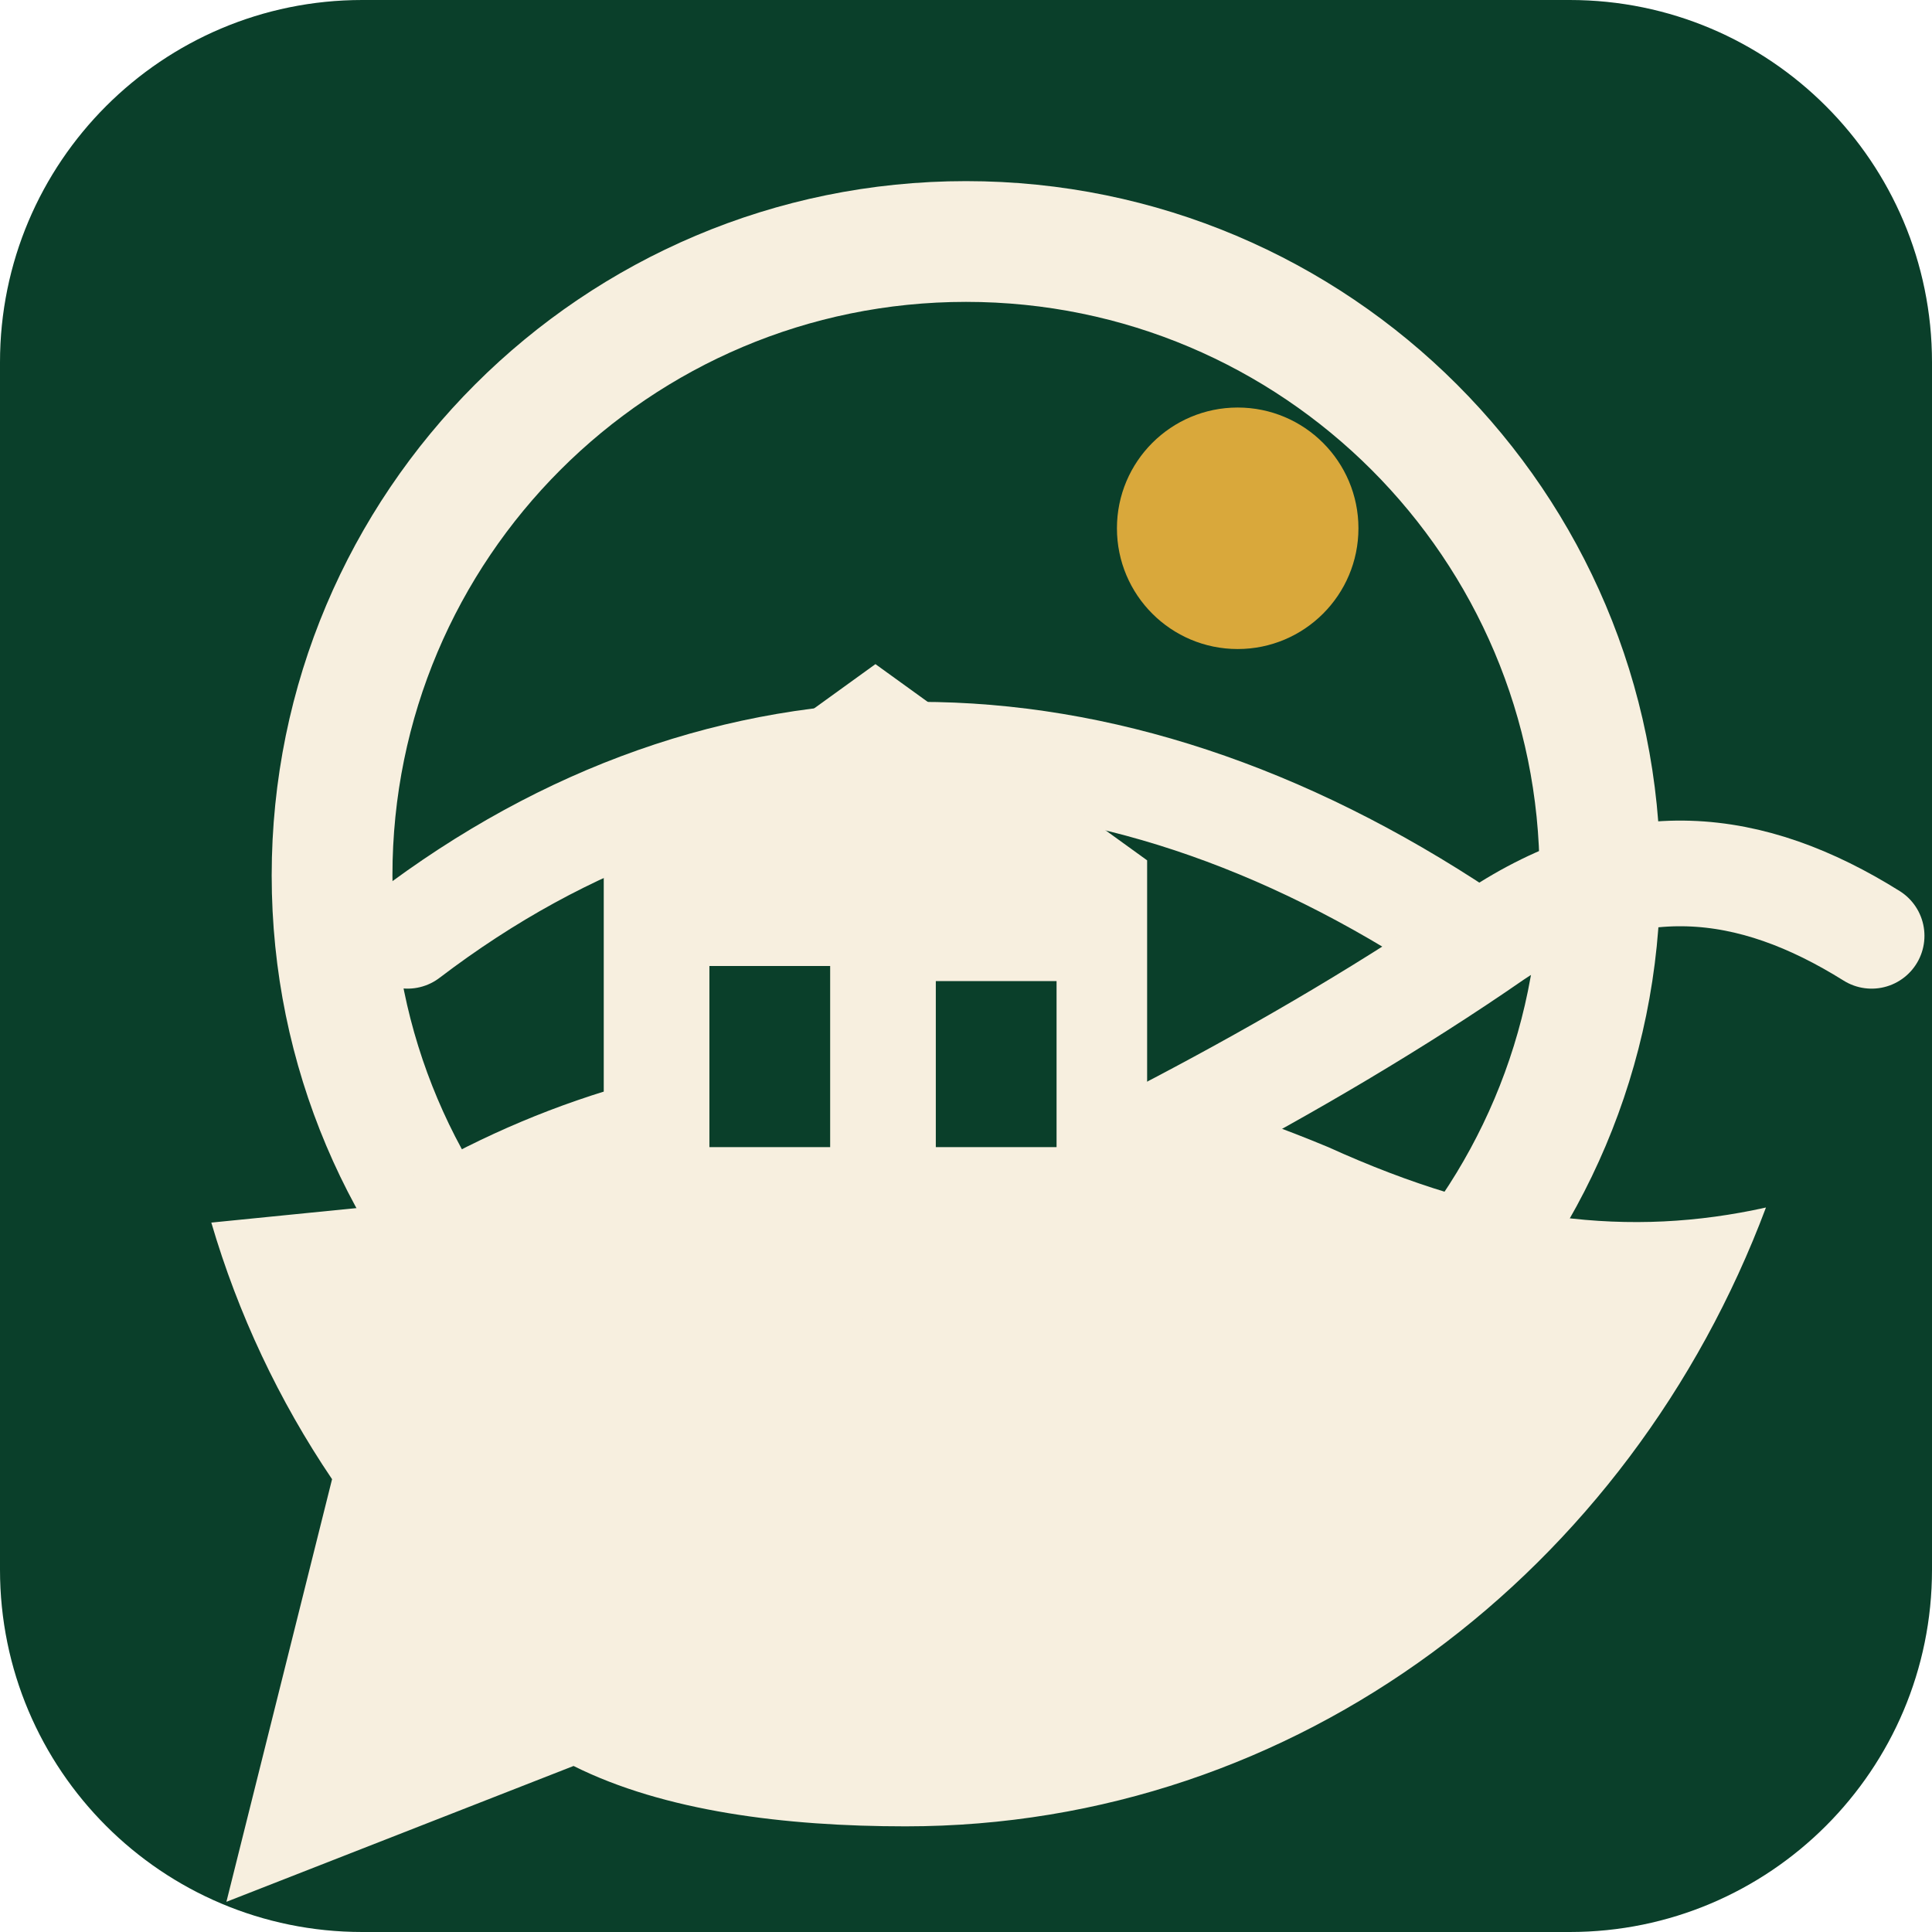
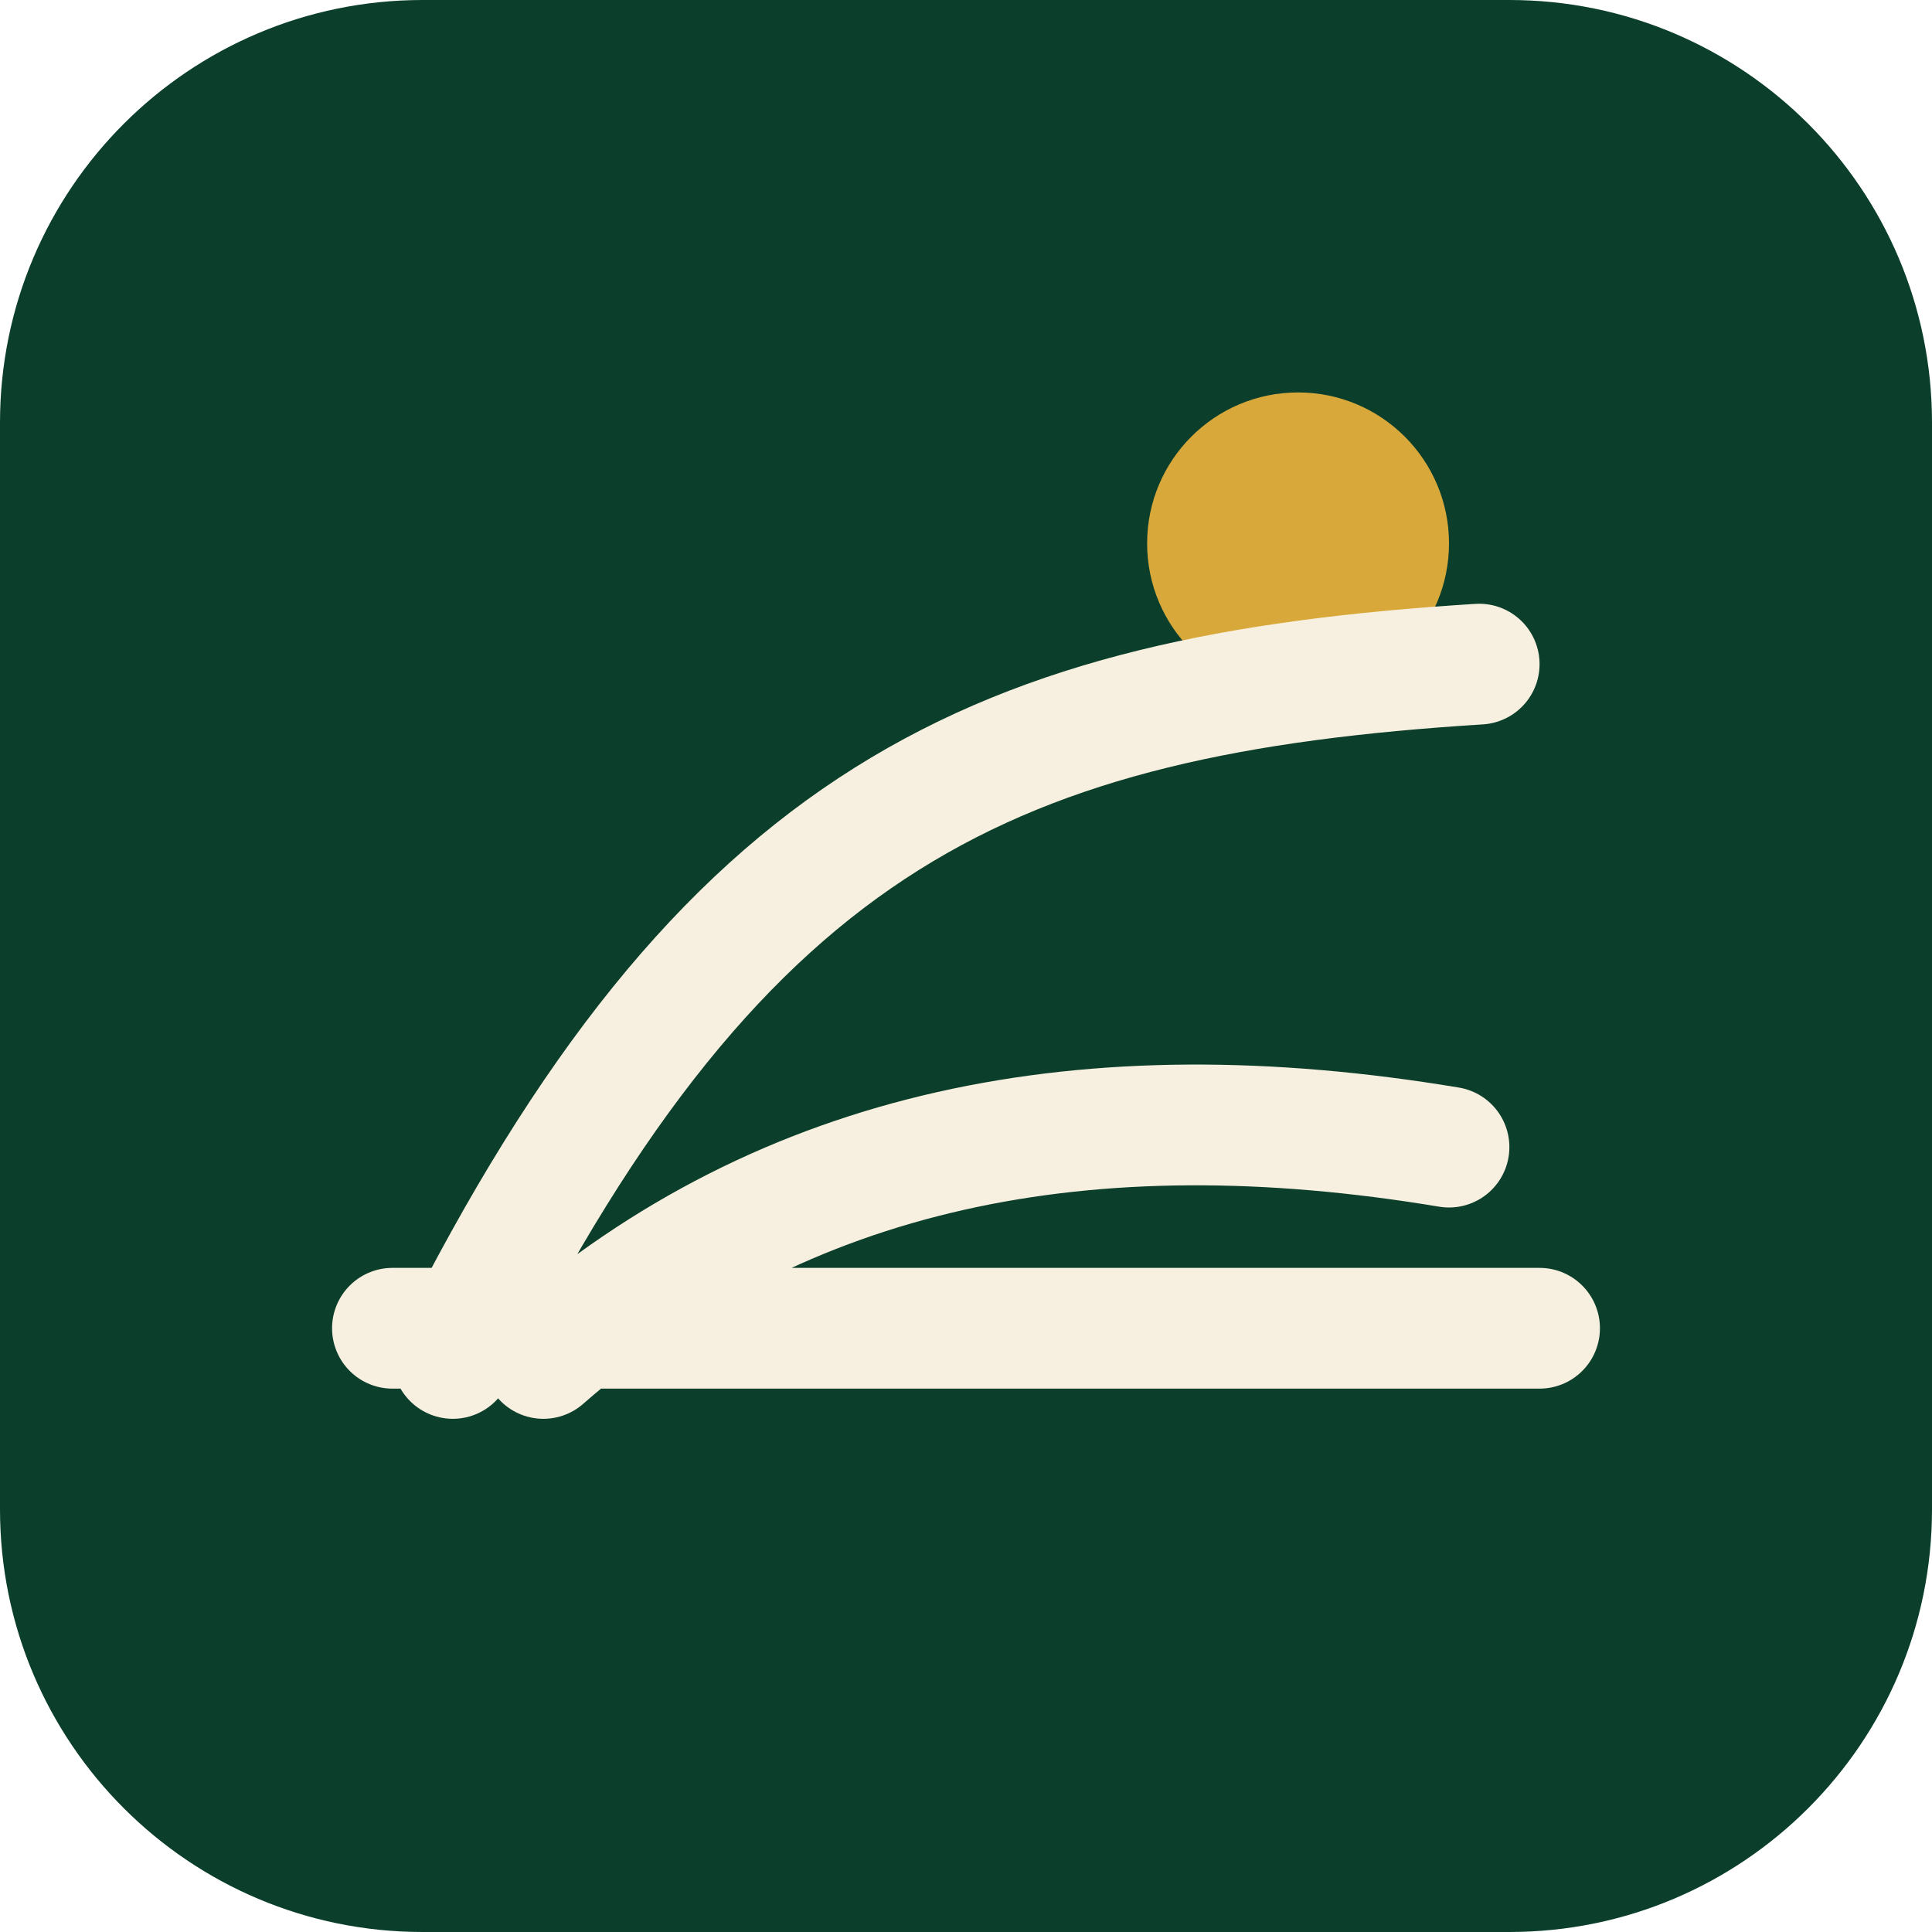
- <svg xmlns="http://www.w3.org/2000/svg" viewBox="0 0 128 128">
-   <rect width="128" height="128" rx="24" fill="#0a3f2a" />
-   <circle cx="64" cy="58" r="42" fill="none" stroke="#f7efdf" stroke-width="8" />
-   <circle cx="82" cy="35" r="8" fill="#d9a83b" />
-   <path d="M24 80c18-12 40-14 64-4 11 5 20 6 29 4-9 24-31 41-57 41-8 0-16-1-22-4L15 126l7-28a61 61 0 0 1-8-17z" fill="#f7efdf" />
-   <path d="M27 62c21-16 46-16 70 0" fill="none" stroke="#f7efdf" stroke-width="7" stroke-linecap="round" />
-   <path d="M58 84c12-5 28-13 41-22 9-6 17-5 25 0" fill="none" stroke="#f7efdf" stroke-width="7" stroke-linecap="round" />
-   <path d="M40 57l18-13 18 13v21H40z" fill="#f7efdf" />
-   <path d="M47 76V64h8v12zm15 0V65h8v11z" fill="#0a3f2a" />
+ <svg xmlns="http://www.w3.org/2000/svg" viewBox="0 0 64 64">
+   <rect width="64" height="64" rx="14" fill="#0b3f2b" />
+   <circle cx="43" cy="18" r="5" fill="#d9a83b" />
+   <path d="M15 45c9-18 18-22 34-23M13 44h38M18 45c8-7 18-9 30-7" fill="none" stroke="#f7efdf" stroke-width="4" stroke-linecap="round" />
</svg>
